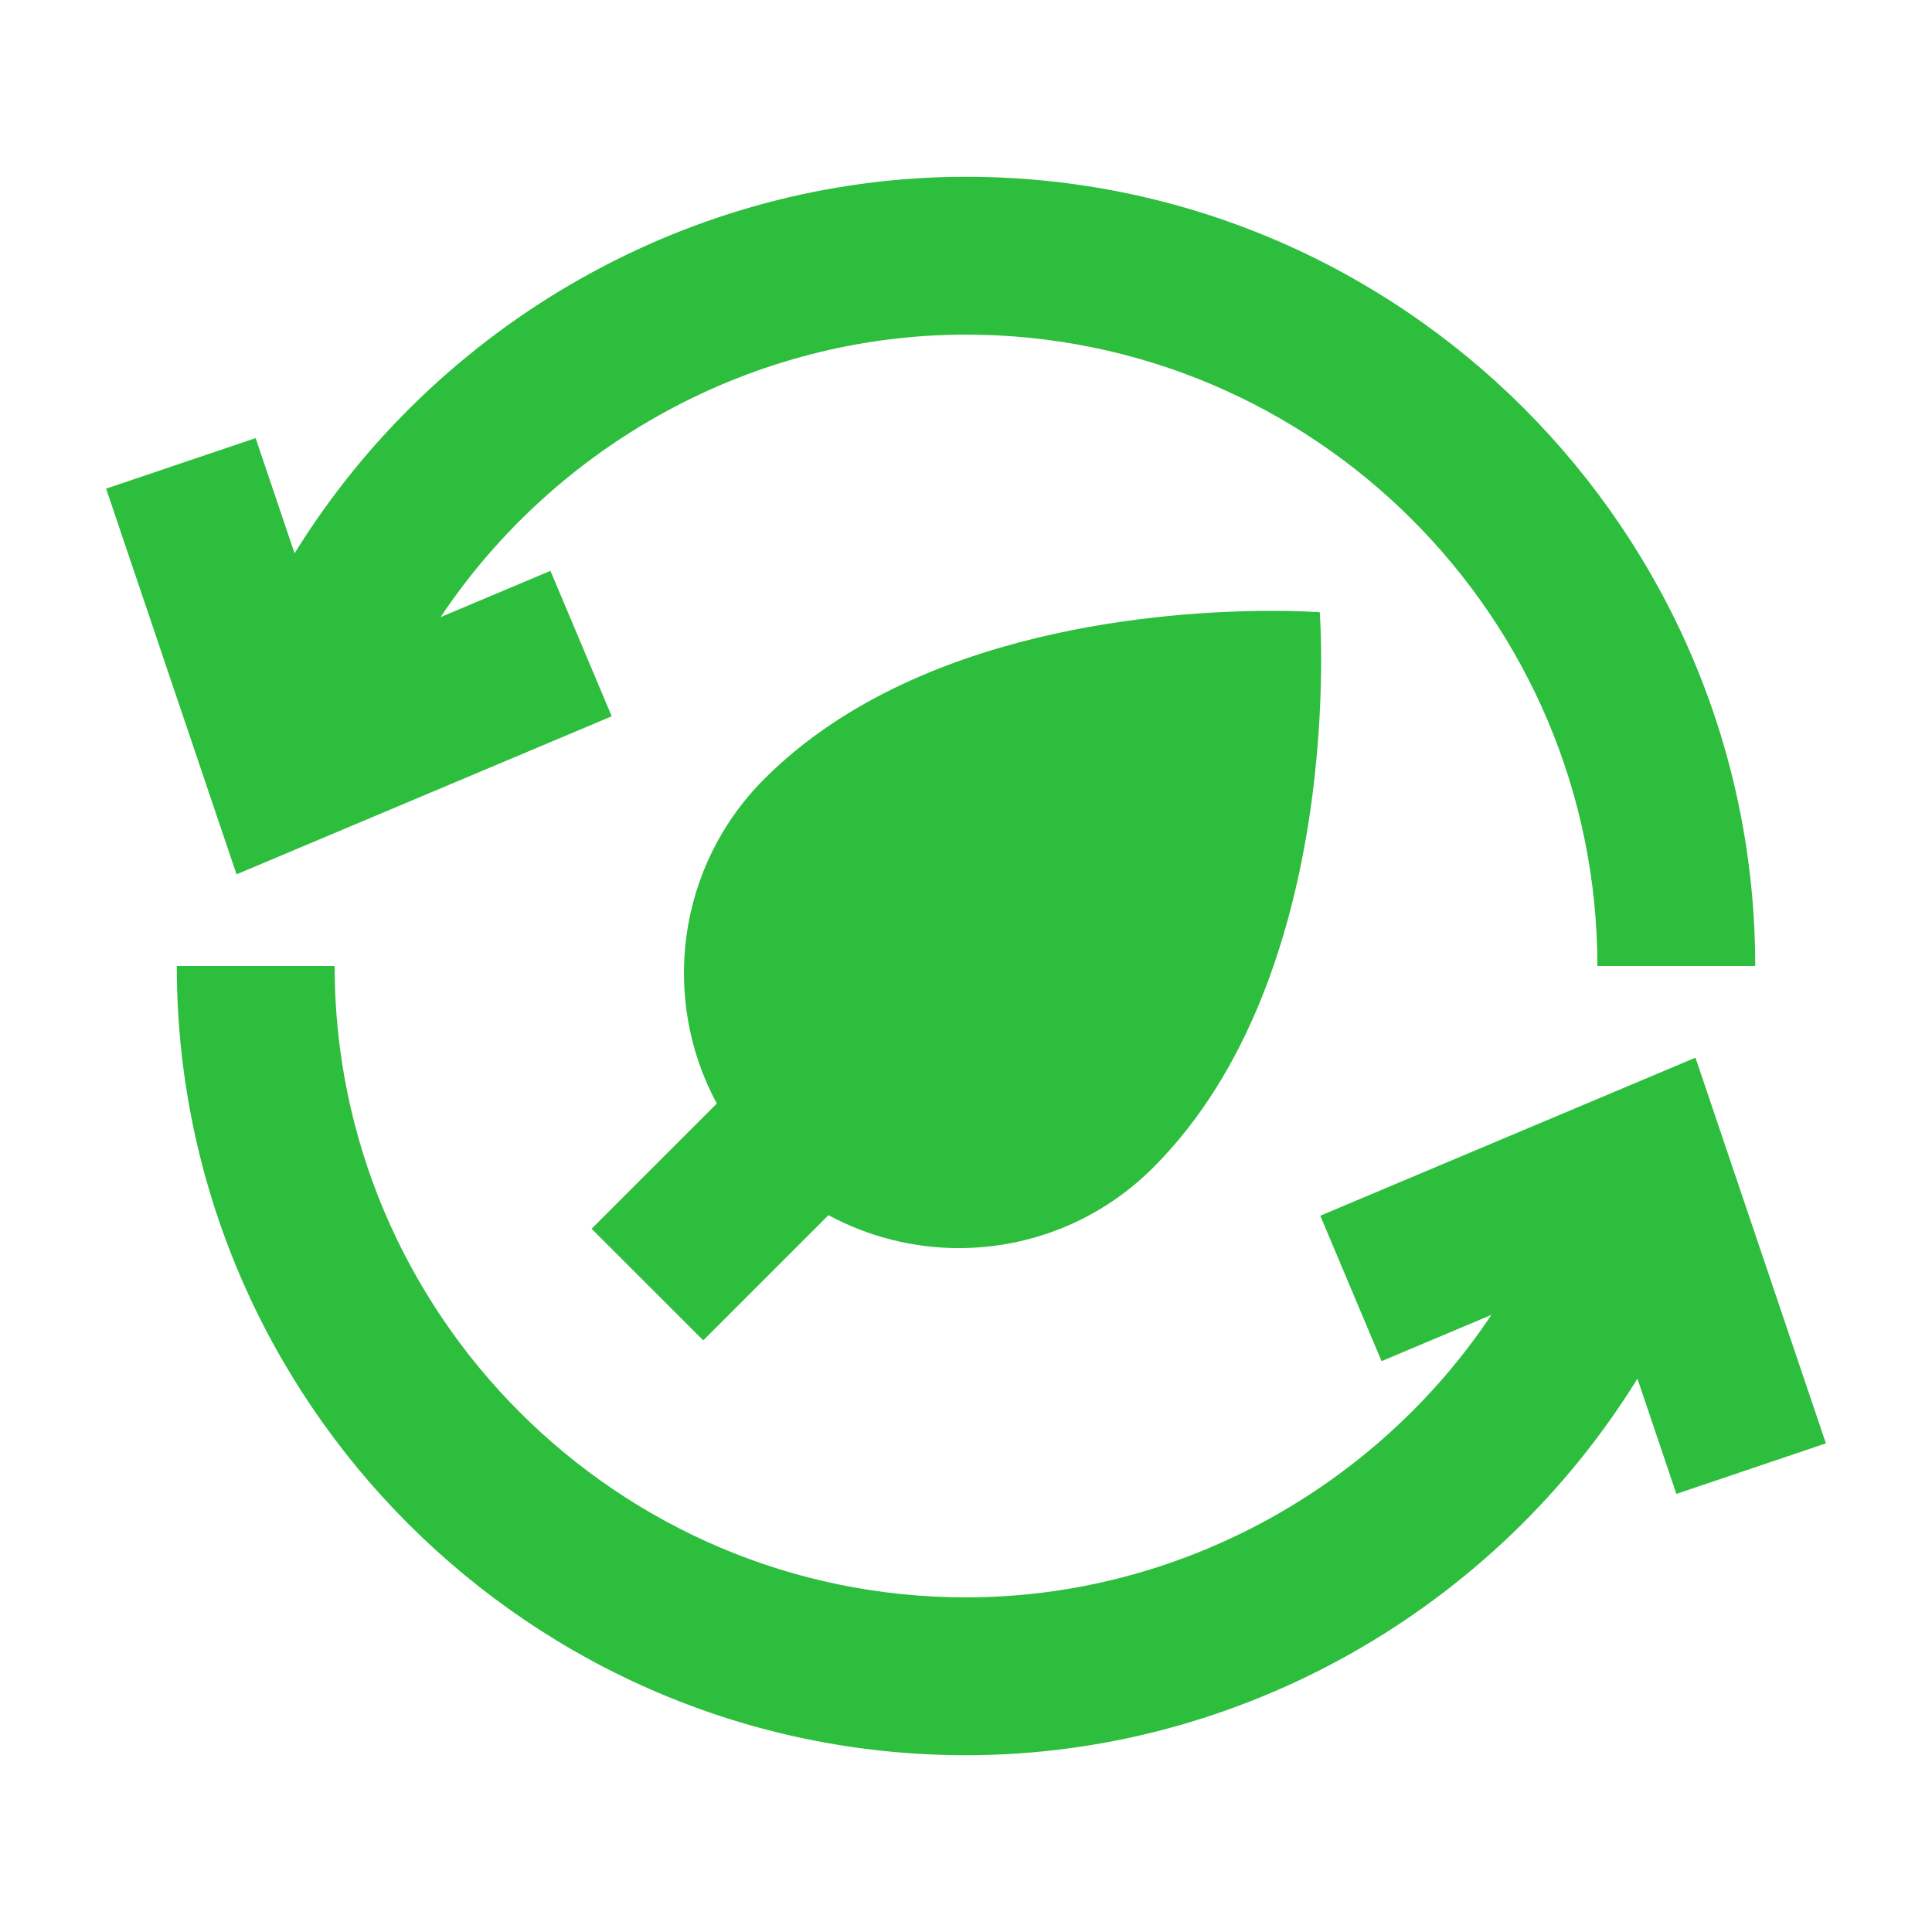
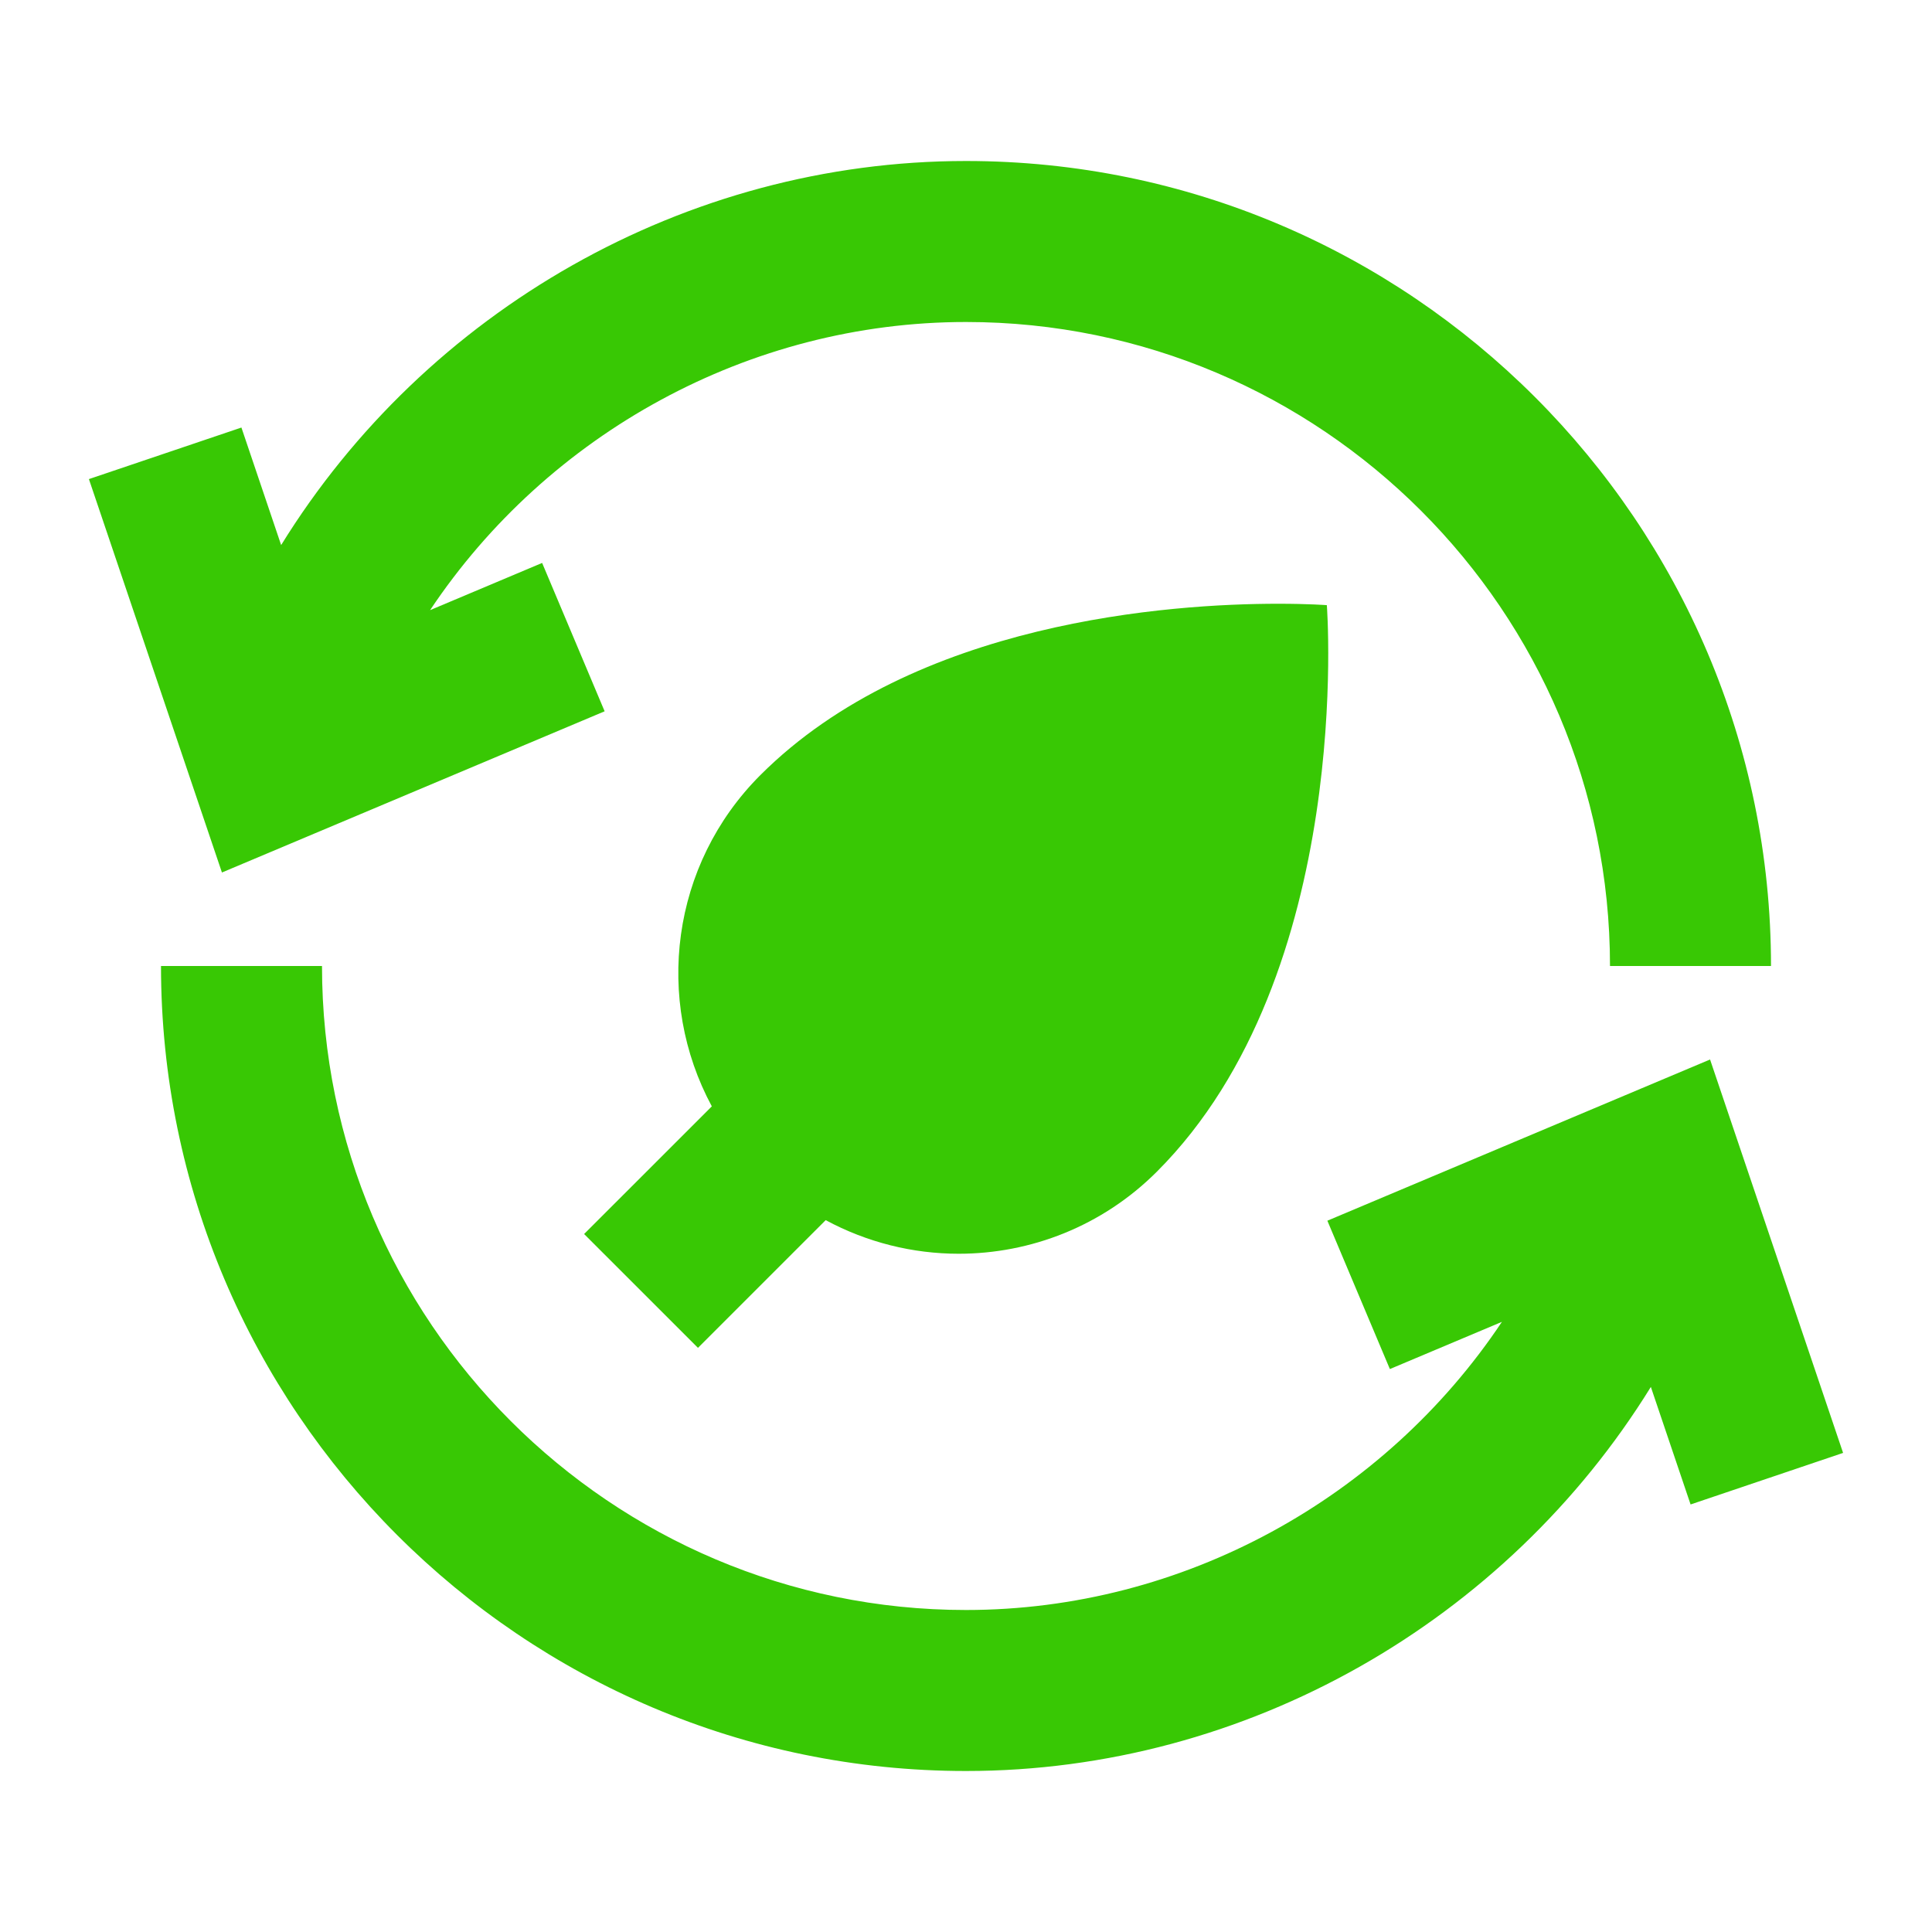
- <svg xmlns="http://www.w3.org/2000/svg" width="800px" height="800px" viewBox="-0.48 -0.48 48.96 48.96" fill="#2dbe3e">
-   <g id="SVGRepo_bgCarrier" stroke-width="0" transform="translate(0,0), scale(1)" />
-   <g id="SVGRepo_tracerCarrier" stroke-linecap="round" stroke-linejoin="round" stroke="#CCCCCC" stroke-width="0.096" />
+ <svg xmlns="http://www.w3.org/2000/svg" width="256px" height="256px" viewBox="0 0 48.00 48.00" fill="#38c804">
+   <g id="SVGRepo_bgCarrier" stroke-width="0" />
+   <g id="SVGRepo_tracerCarrier" stroke-linecap="round" stroke-linejoin="round" />
  <g id="SVGRepo_iconCarrier">
    <path d="M0 0h48v48H0z" fill="none" />
    <g id="Shopicon">
      <path d="M17.341,33.487l3.173-3.173c1.028,0.554,2.165,0.835,3.303,0.835c1.783,0,3.566-0.68,4.926-2.04 c4.926-4.926,4.222-14.074,4.222-14.074S32.514,15,31.757,15c-2.649,0-9.034,0.426-12.866,4.257 c-2.229,2.229-2.629,5.591-1.206,8.23l-3.173,3.172L17.341,33.487z" />
      <path d="M15.022,17.672l-1.553-3.686l-2.784,1.173C13.612,10.775,18.609,8,24,8c8.822,0,16,7.178,16,16h4c0-11.028-8.972-20-20-20 c-6.978,0-13.42,3.723-17.015,9.542l-0.987-2.92l-3.789,1.281l3.305,9.774L15.022,17.672z" />
      <path d="M32.978,30.328l1.553,3.686l2.784-1.173C34.388,37.225,29.391,40,24,40c-8.822,0-16-7.178-16-16H4c0,11.028,8.972,20,20,20 c6.978,0,13.42-3.723,17.015-9.542l0.987,2.92l3.789-1.281l-3.305-9.774L32.978,30.328z" />
    </g>
  </g>
</svg>
